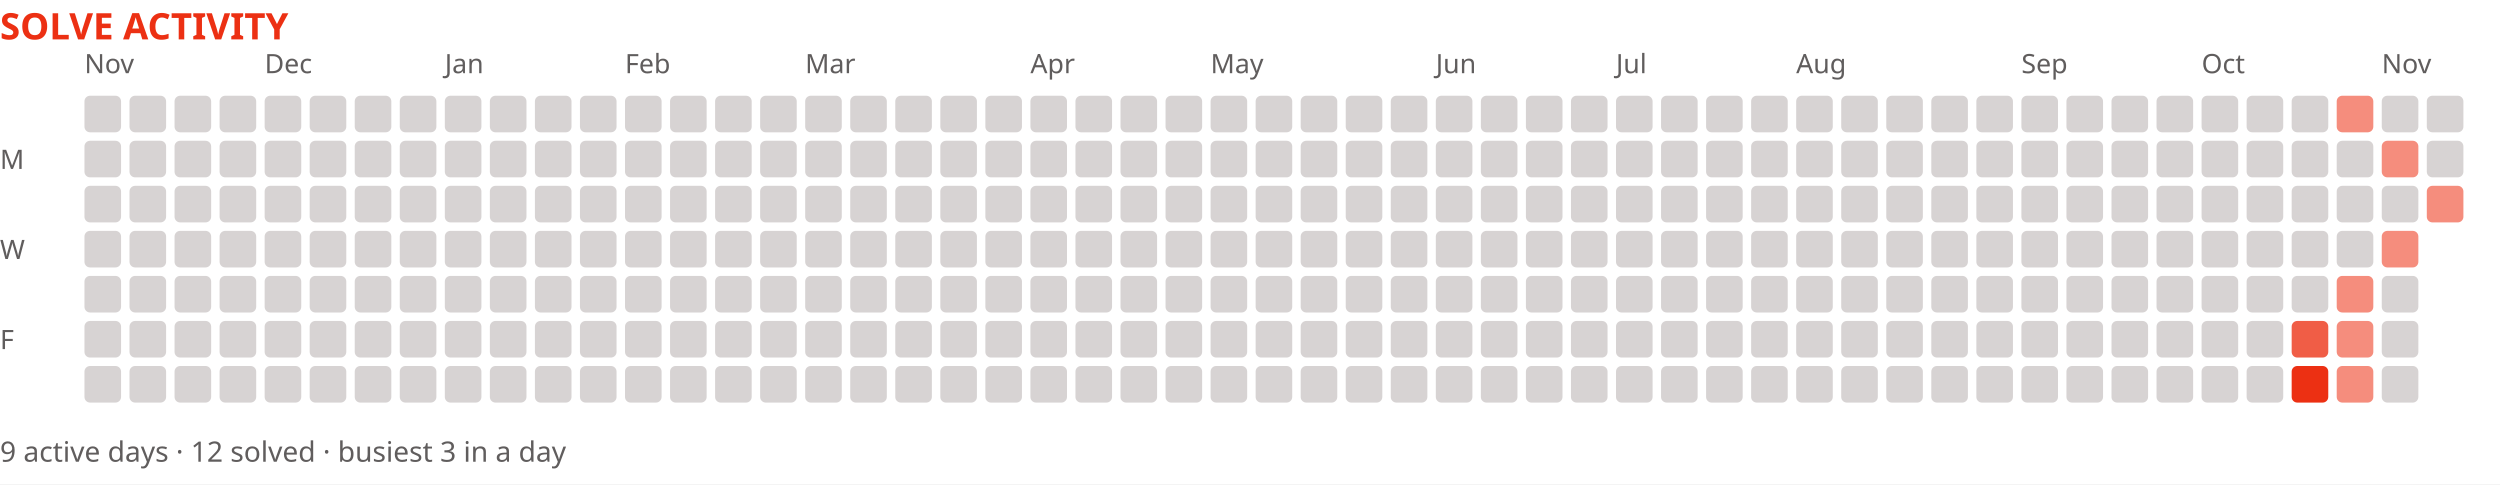
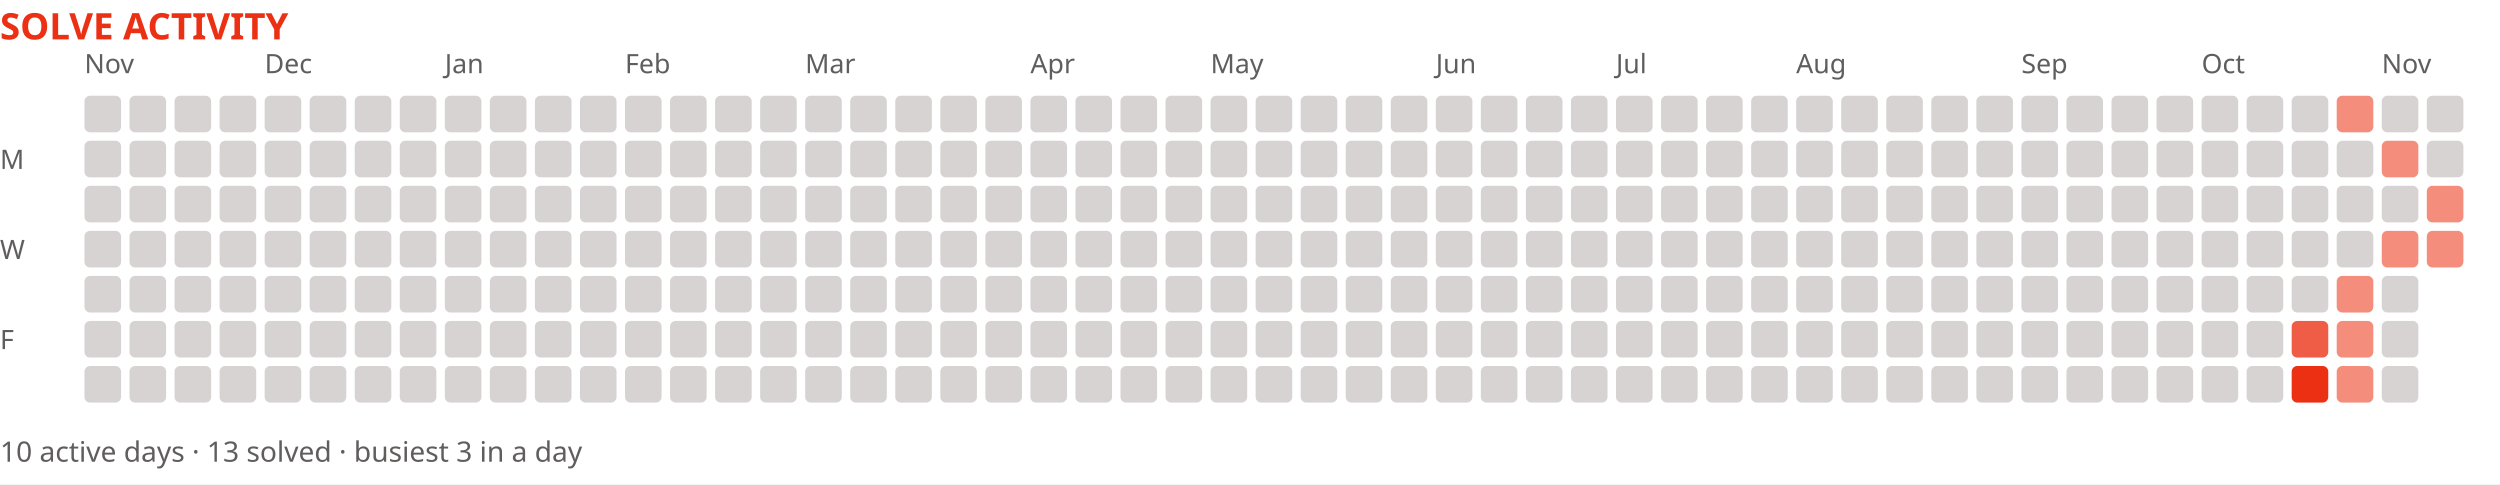
<svg xmlns="http://www.w3.org/2000/svg" width="888" height="172" viewBox="0 0 888 172" role="img" aria-label="Solve activity over the last year">
  <rect width="888" height="172" fill="#ffffff" />
  <text x="0" y="14" font-family="system-ui,sans-serif" font-size="13" font-weight="700" fill="#ec3013">SOLVE ACTIVITY</text>
  <text x="30" y="26" font-family="system-ui,sans-serif" font-size="9.5" fill="#605d5d">Nov</text>
  <text x="94" y="26" font-family="system-ui,sans-serif" font-size="9.5" fill="#605d5d">Dec</text>
  <text x="158" y="26" font-family="system-ui,sans-serif" font-size="9.5" fill="#605d5d">Jan</text>
  <text x="222" y="26" font-family="system-ui,sans-serif" font-size="9.5" fill="#605d5d">Feb</text>
  <text x="286" y="26" font-family="system-ui,sans-serif" font-size="9.5" fill="#605d5d">Mar</text>
  <text x="366" y="26" font-family="system-ui,sans-serif" font-size="9.5" fill="#605d5d">Apr</text>
  <text x="430" y="26" font-family="system-ui,sans-serif" font-size="9.5" fill="#605d5d">May</text>
  <text x="510" y="26" font-family="system-ui,sans-serif" font-size="9.5" fill="#605d5d">Jun</text>
  <text x="574" y="26" font-family="system-ui,sans-serif" font-size="9.5" fill="#605d5d">Jul</text>
  <text x="638" y="26" font-family="system-ui,sans-serif" font-size="9.5" fill="#605d5d">Aug</text>
  <text x="718" y="26" font-family="system-ui,sans-serif" font-size="9.5" fill="#605d5d">Sep</text>
  <text x="782" y="26" font-family="system-ui,sans-serif" font-size="9.5" fill="#605d5d">Oct</text>
  <text x="846" y="26" font-family="system-ui,sans-serif" font-size="9.5" fill="#605d5d">Nov</text>
  <text x="0" y="60" font-family="system-ui,sans-serif" font-size="9.5" fill="#605d5d">M</text>
  <text x="0" y="92" font-family="system-ui,sans-serif" font-size="9.5" fill="#605d5d">W</text>
  <text x="0" y="124" font-family="system-ui,sans-serif" font-size="9.5" fill="#605d5d">F</text>
  <rect x="30" y="34" width="13" height="13" fill="#d7d3d3" rx="2" />
  <rect x="30" y="50" width="13" height="13" fill="#d7d3d3" rx="2" />
  <rect x="30" y="66" width="13" height="13" fill="#d7d3d3" rx="2" />
  <rect x="30" y="82" width="13" height="13" fill="#d7d3d3" rx="2" />
  <rect x="30" y="98" width="13" height="13" fill="#d7d3d3" rx="2" />
  <rect x="30" y="114" width="13" height="13" fill="#d7d3d3" rx="2" />
  <rect x="30" y="130" width="13" height="13" fill="#d7d3d3" rx="2" />
  <rect x="46" y="34" width="13" height="13" fill="#d7d3d3" rx="2" />
  <rect x="46" y="50" width="13" height="13" fill="#d7d3d3" rx="2" />
  <rect x="46" y="66" width="13" height="13" fill="#d7d3d3" rx="2" />
  <rect x="46" y="82" width="13" height="13" fill="#d7d3d3" rx="2" />
  <rect x="46" y="98" width="13" height="13" fill="#d7d3d3" rx="2" />
  <rect x="46" y="114" width="13" height="13" fill="#d7d3d3" rx="2" />
  <rect x="46" y="130" width="13" height="13" fill="#d7d3d3" rx="2" />
  <rect x="62" y="34" width="13" height="13" fill="#d7d3d3" rx="2" />
  <rect x="62" y="50" width="13" height="13" fill="#d7d3d3" rx="2" />
  <rect x="62" y="66" width="13" height="13" fill="#d7d3d3" rx="2" />
  <rect x="62" y="82" width="13" height="13" fill="#d7d3d3" rx="2" />
  <rect x="62" y="98" width="13" height="13" fill="#d7d3d3" rx="2" />
  <rect x="62" y="114" width="13" height="13" fill="#d7d3d3" rx="2" />
  <rect x="62" y="130" width="13" height="13" fill="#d7d3d3" rx="2" />
  <rect x="78" y="34" width="13" height="13" fill="#d7d3d3" rx="2" />
  <rect x="78" y="50" width="13" height="13" fill="#d7d3d3" rx="2" />
  <rect x="78" y="66" width="13" height="13" fill="#d7d3d3" rx="2" />
  <rect x="78" y="82" width="13" height="13" fill="#d7d3d3" rx="2" />
  <rect x="78" y="98" width="13" height="13" fill="#d7d3d3" rx="2" />
  <rect x="78" y="114" width="13" height="13" fill="#d7d3d3" rx="2" />
  <rect x="78" y="130" width="13" height="13" fill="#d7d3d3" rx="2" />
  <rect x="94" y="34" width="13" height="13" fill="#d7d3d3" rx="2" />
  <rect x="94" y="50" width="13" height="13" fill="#d7d3d3" rx="2" />
  <rect x="94" y="66" width="13" height="13" fill="#d7d3d3" rx="2" />
  <rect x="94" y="82" width="13" height="13" fill="#d7d3d3" rx="2" />
  <rect x="94" y="98" width="13" height="13" fill="#d7d3d3" rx="2" />
  <rect x="94" y="114" width="13" height="13" fill="#d7d3d3" rx="2" />
  <rect x="94" y="130" width="13" height="13" fill="#d7d3d3" rx="2" />
  <rect x="110" y="34" width="13" height="13" fill="#d7d3d3" rx="2" />
  <rect x="110" y="50" width="13" height="13" fill="#d7d3d3" rx="2" />
  <rect x="110" y="66" width="13" height="13" fill="#d7d3d3" rx="2" />
  <rect x="110" y="82" width="13" height="13" fill="#d7d3d3" rx="2" />
  <rect x="110" y="98" width="13" height="13" fill="#d7d3d3" rx="2" />
  <rect x="110" y="114" width="13" height="13" fill="#d7d3d3" rx="2" />
  <rect x="110" y="130" width="13" height="13" fill="#d7d3d3" rx="2" />
  <rect x="126" y="34" width="13" height="13" fill="#d7d3d3" rx="2" />
  <rect x="126" y="50" width="13" height="13" fill="#d7d3d3" rx="2" />
  <rect x="126" y="66" width="13" height="13" fill="#d7d3d3" rx="2" />
  <rect x="126" y="82" width="13" height="13" fill="#d7d3d3" rx="2" />
  <rect x="126" y="98" width="13" height="13" fill="#d7d3d3" rx="2" />
  <rect x="126" y="114" width="13" height="13" fill="#d7d3d3" rx="2" />
  <rect x="126" y="130" width="13" height="13" fill="#d7d3d3" rx="2" />
  <rect x="142" y="34" width="13" height="13" fill="#d7d3d3" rx="2" />
  <rect x="142" y="50" width="13" height="13" fill="#d7d3d3" rx="2" />
  <rect x="142" y="66" width="13" height="13" fill="#d7d3d3" rx="2" />
  <rect x="142" y="82" width="13" height="13" fill="#d7d3d3" rx="2" />
  <rect x="142" y="98" width="13" height="13" fill="#d7d3d3" rx="2" />
  <rect x="142" y="114" width="13" height="13" fill="#d7d3d3" rx="2" />
  <rect x="142" y="130" width="13" height="13" fill="#d7d3d3" rx="2" />
  <rect x="158" y="34" width="13" height="13" fill="#d7d3d3" rx="2" />
  <rect x="158" y="50" width="13" height="13" fill="#d7d3d3" rx="2" />
  <rect x="158" y="66" width="13" height="13" fill="#d7d3d3" rx="2" />
  <rect x="158" y="82" width="13" height="13" fill="#d7d3d3" rx="2" />
  <rect x="158" y="98" width="13" height="13" fill="#d7d3d3" rx="2" />
  <rect x="158" y="114" width="13" height="13" fill="#d7d3d3" rx="2" />
  <rect x="158" y="130" width="13" height="13" fill="#d7d3d3" rx="2" />
  <rect x="174" y="34" width="13" height="13" fill="#d7d3d3" rx="2" />
  <rect x="174" y="50" width="13" height="13" fill="#d7d3d3" rx="2" />
  <rect x="174" y="66" width="13" height="13" fill="#d7d3d3" rx="2" />
  <rect x="174" y="82" width="13" height="13" fill="#d7d3d3" rx="2" />
  <rect x="174" y="98" width="13" height="13" fill="#d7d3d3" rx="2" />
  <rect x="174" y="114" width="13" height="13" fill="#d7d3d3" rx="2" />
  <rect x="174" y="130" width="13" height="13" fill="#d7d3d3" rx="2" />
  <rect x="190" y="34" width="13" height="13" fill="#d7d3d3" rx="2" />
  <rect x="190" y="50" width="13" height="13" fill="#d7d3d3" rx="2" />
  <rect x="190" y="66" width="13" height="13" fill="#d7d3d3" rx="2" />
  <rect x="190" y="82" width="13" height="13" fill="#d7d3d3" rx="2" />
  <rect x="190" y="98" width="13" height="13" fill="#d7d3d3" rx="2" />
  <rect x="190" y="114" width="13" height="13" fill="#d7d3d3" rx="2" />
  <rect x="190" y="130" width="13" height="13" fill="#d7d3d3" rx="2" />
  <rect x="206" y="34" width="13" height="13" fill="#d7d3d3" rx="2" />
  <rect x="206" y="50" width="13" height="13" fill="#d7d3d3" rx="2" />
  <rect x="206" y="66" width="13" height="13" fill="#d7d3d3" rx="2" />
  <rect x="206" y="82" width="13" height="13" fill="#d7d3d3" rx="2" />
  <rect x="206" y="98" width="13" height="13" fill="#d7d3d3" rx="2" />
  <rect x="206" y="114" width="13" height="13" fill="#d7d3d3" rx="2" />
  <rect x="206" y="130" width="13" height="13" fill="#d7d3d3" rx="2" />
  <rect x="222" y="34" width="13" height="13" fill="#d7d3d3" rx="2" />
  <rect x="222" y="50" width="13" height="13" fill="#d7d3d3" rx="2" />
  <rect x="222" y="66" width="13" height="13" fill="#d7d3d3" rx="2" />
  <rect x="222" y="82" width="13" height="13" fill="#d7d3d3" rx="2" />
  <rect x="222" y="98" width="13" height="13" fill="#d7d3d3" rx="2" />
  <rect x="222" y="114" width="13" height="13" fill="#d7d3d3" rx="2" />
  <rect x="222" y="130" width="13" height="13" fill="#d7d3d3" rx="2" />
  <rect x="238" y="34" width="13" height="13" fill="#d7d3d3" rx="2" />
  <rect x="238" y="50" width="13" height="13" fill="#d7d3d3" rx="2" />
  <rect x="238" y="66" width="13" height="13" fill="#d7d3d3" rx="2" />
  <rect x="238" y="82" width="13" height="13" fill="#d7d3d3" rx="2" />
  <rect x="238" y="98" width="13" height="13" fill="#d7d3d3" rx="2" />
  <rect x="238" y="114" width="13" height="13" fill="#d7d3d3" rx="2" />
  <rect x="238" y="130" width="13" height="13" fill="#d7d3d3" rx="2" />
  <rect x="254" y="34" width="13" height="13" fill="#d7d3d3" rx="2" />
  <rect x="254" y="50" width="13" height="13" fill="#d7d3d3" rx="2" />
  <rect x="254" y="66" width="13" height="13" fill="#d7d3d3" rx="2" />
  <rect x="254" y="82" width="13" height="13" fill="#d7d3d3" rx="2" />
  <rect x="254" y="98" width="13" height="13" fill="#d7d3d3" rx="2" />
  <rect x="254" y="114" width="13" height="13" fill="#d7d3d3" rx="2" />
  <rect x="254" y="130" width="13" height="13" fill="#d7d3d3" rx="2" />
  <rect x="270" y="34" width="13" height="13" fill="#d7d3d3" rx="2" />
  <rect x="270" y="50" width="13" height="13" fill="#d7d3d3" rx="2" />
  <rect x="270" y="66" width="13" height="13" fill="#d7d3d3" rx="2" />
  <rect x="270" y="82" width="13" height="13" fill="#d7d3d3" rx="2" />
  <rect x="270" y="98" width="13" height="13" fill="#d7d3d3" rx="2" />
  <rect x="270" y="114" width="13" height="13" fill="#d7d3d3" rx="2" />
  <rect x="270" y="130" width="13" height="13" fill="#d7d3d3" rx="2" />
  <rect x="286" y="34" width="13" height="13" fill="#d7d3d3" rx="2" />
  <rect x="286" y="50" width="13" height="13" fill="#d7d3d3" rx="2" />
  <rect x="286" y="66" width="13" height="13" fill="#d7d3d3" rx="2" />
  <rect x="286" y="82" width="13" height="13" fill="#d7d3d3" rx="2" />
  <rect x="286" y="98" width="13" height="13" fill="#d7d3d3" rx="2" />
  <rect x="286" y="114" width="13" height="13" fill="#d7d3d3" rx="2" />
  <rect x="286" y="130" width="13" height="13" fill="#d7d3d3" rx="2" />
  <rect x="302" y="34" width="13" height="13" fill="#d7d3d3" rx="2" />
  <rect x="302" y="50" width="13" height="13" fill="#d7d3d3" rx="2" />
  <rect x="302" y="66" width="13" height="13" fill="#d7d3d3" rx="2" />
  <rect x="302" y="82" width="13" height="13" fill="#d7d3d3" rx="2" />
  <rect x="302" y="98" width="13" height="13" fill="#d7d3d3" rx="2" />
  <rect x="302" y="114" width="13" height="13" fill="#d7d3d3" rx="2" />
  <rect x="302" y="130" width="13" height="13" fill="#d7d3d3" rx="2" />
  <rect x="318" y="34" width="13" height="13" fill="#d7d3d3" rx="2" />
  <rect x="318" y="50" width="13" height="13" fill="#d7d3d3" rx="2" />
  <rect x="318" y="66" width="13" height="13" fill="#d7d3d3" rx="2" />
  <rect x="318" y="82" width="13" height="13" fill="#d7d3d3" rx="2" />
  <rect x="318" y="98" width="13" height="13" fill="#d7d3d3" rx="2" />
  <rect x="318" y="114" width="13" height="13" fill="#d7d3d3" rx="2" />
  <rect x="318" y="130" width="13" height="13" fill="#d7d3d3" rx="2" />
  <rect x="334" y="34" width="13" height="13" fill="#d7d3d3" rx="2" />
  <rect x="334" y="50" width="13" height="13" fill="#d7d3d3" rx="2" />
  <rect x="334" y="66" width="13" height="13" fill="#d7d3d3" rx="2" />
  <rect x="334" y="82" width="13" height="13" fill="#d7d3d3" rx="2" />
  <rect x="334" y="98" width="13" height="13" fill="#d7d3d3" rx="2" />
  <rect x="334" y="114" width="13" height="13" fill="#d7d3d3" rx="2" />
  <rect x="334" y="130" width="13" height="13" fill="#d7d3d3" rx="2" />
  <rect x="350" y="34" width="13" height="13" fill="#d7d3d3" rx="2" />
  <rect x="350" y="50" width="13" height="13" fill="#d7d3d3" rx="2" />
  <rect x="350" y="66" width="13" height="13" fill="#d7d3d3" rx="2" />
  <rect x="350" y="82" width="13" height="13" fill="#d7d3d3" rx="2" />
  <rect x="350" y="98" width="13" height="13" fill="#d7d3d3" rx="2" />
  <rect x="350" y="114" width="13" height="13" fill="#d7d3d3" rx="2" />
  <rect x="350" y="130" width="13" height="13" fill="#d7d3d3" rx="2" />
  <rect x="366" y="34" width="13" height="13" fill="#d7d3d3" rx="2" />
  <rect x="366" y="50" width="13" height="13" fill="#d7d3d3" rx="2" />
  <rect x="366" y="66" width="13" height="13" fill="#d7d3d3" rx="2" />
  <rect x="366" y="82" width="13" height="13" fill="#d7d3d3" rx="2" />
  <rect x="366" y="98" width="13" height="13" fill="#d7d3d3" rx="2" />
  <rect x="366" y="114" width="13" height="13" fill="#d7d3d3" rx="2" />
  <rect x="366" y="130" width="13" height="13" fill="#d7d3d3" rx="2" />
  <rect x="382" y="34" width="13" height="13" fill="#d7d3d3" rx="2" />
  <rect x="382" y="50" width="13" height="13" fill="#d7d3d3" rx="2" />
  <rect x="382" y="66" width="13" height="13" fill="#d7d3d3" rx="2" />
  <rect x="382" y="82" width="13" height="13" fill="#d7d3d3" rx="2" />
  <rect x="382" y="98" width="13" height="13" fill="#d7d3d3" rx="2" />
  <rect x="382" y="114" width="13" height="13" fill="#d7d3d3" rx="2" />
  <rect x="382" y="130" width="13" height="13" fill="#d7d3d3" rx="2" />
  <rect x="398" y="34" width="13" height="13" fill="#d7d3d3" rx="2" />
  <rect x="398" y="50" width="13" height="13" fill="#d7d3d3" rx="2" />
  <rect x="398" y="66" width="13" height="13" fill="#d7d3d3" rx="2" />
  <rect x="398" y="82" width="13" height="13" fill="#d7d3d3" rx="2" />
  <rect x="398" y="98" width="13" height="13" fill="#d7d3d3" rx="2" />
  <rect x="398" y="114" width="13" height="13" fill="#d7d3d3" rx="2" />
  <rect x="398" y="130" width="13" height="13" fill="#d7d3d3" rx="2" />
  <rect x="414" y="34" width="13" height="13" fill="#d7d3d3" rx="2" />
  <rect x="414" y="50" width="13" height="13" fill="#d7d3d3" rx="2" />
  <rect x="414" y="66" width="13" height="13" fill="#d7d3d3" rx="2" />
  <rect x="414" y="82" width="13" height="13" fill="#d7d3d3" rx="2" />
  <rect x="414" y="98" width="13" height="13" fill="#d7d3d3" rx="2" />
  <rect x="414" y="114" width="13" height="13" fill="#d7d3d3" rx="2" />
  <rect x="414" y="130" width="13" height="13" fill="#d7d3d3" rx="2" />
  <rect x="430" y="34" width="13" height="13" fill="#d7d3d3" rx="2" />
  <rect x="430" y="50" width="13" height="13" fill="#d7d3d3" rx="2" />
  <rect x="430" y="66" width="13" height="13" fill="#d7d3d3" rx="2" />
  <rect x="430" y="82" width="13" height="13" fill="#d7d3d3" rx="2" />
  <rect x="430" y="98" width="13" height="13" fill="#d7d3d3" rx="2" />
  <rect x="430" y="114" width="13" height="13" fill="#d7d3d3" rx="2" />
  <rect x="430" y="130" width="13" height="13" fill="#d7d3d3" rx="2" />
  <rect x="446" y="34" width="13" height="13" fill="#d7d3d3" rx="2" />
  <rect x="446" y="50" width="13" height="13" fill="#d7d3d3" rx="2" />
  <rect x="446" y="66" width="13" height="13" fill="#d7d3d3" rx="2" />
  <rect x="446" y="82" width="13" height="13" fill="#d7d3d3" rx="2" />
  <rect x="446" y="98" width="13" height="13" fill="#d7d3d3" rx="2" />
  <rect x="446" y="114" width="13" height="13" fill="#d7d3d3" rx="2" />
  <rect x="446" y="130" width="13" height="13" fill="#d7d3d3" rx="2" />
  <rect x="462" y="34" width="13" height="13" fill="#d7d3d3" rx="2" />
  <rect x="462" y="50" width="13" height="13" fill="#d7d3d3" rx="2" />
  <rect x="462" y="66" width="13" height="13" fill="#d7d3d3" rx="2" />
  <rect x="462" y="82" width="13" height="13" fill="#d7d3d3" rx="2" />
  <rect x="462" y="98" width="13" height="13" fill="#d7d3d3" rx="2" />
  <rect x="462" y="114" width="13" height="13" fill="#d7d3d3" rx="2" />
  <rect x="462" y="130" width="13" height="13" fill="#d7d3d3" rx="2" />
  <rect x="478" y="34" width="13" height="13" fill="#d7d3d3" rx="2" />
  <rect x="478" y="50" width="13" height="13" fill="#d7d3d3" rx="2" />
  <rect x="478" y="66" width="13" height="13" fill="#d7d3d3" rx="2" />
  <rect x="478" y="82" width="13" height="13" fill="#d7d3d3" rx="2" />
  <rect x="478" y="98" width="13" height="13" fill="#d7d3d3" rx="2" />
  <rect x="478" y="114" width="13" height="13" fill="#d7d3d3" rx="2" />
  <rect x="478" y="130" width="13" height="13" fill="#d7d3d3" rx="2" />
  <rect x="494" y="34" width="13" height="13" fill="#d7d3d3" rx="2" />
  <rect x="494" y="50" width="13" height="13" fill="#d7d3d3" rx="2" />
  <rect x="494" y="66" width="13" height="13" fill="#d7d3d3" rx="2" />
  <rect x="494" y="82" width="13" height="13" fill="#d7d3d3" rx="2" />
  <rect x="494" y="98" width="13" height="13" fill="#d7d3d3" rx="2" />
  <rect x="494" y="114" width="13" height="13" fill="#d7d3d3" rx="2" />
  <rect x="494" y="130" width="13" height="13" fill="#d7d3d3" rx="2" />
  <rect x="510" y="34" width="13" height="13" fill="#d7d3d3" rx="2" />
  <rect x="510" y="50" width="13" height="13" fill="#d7d3d3" rx="2" />
  <rect x="510" y="66" width="13" height="13" fill="#d7d3d3" rx="2" />
  <rect x="510" y="82" width="13" height="13" fill="#d7d3d3" rx="2" />
  <rect x="510" y="98" width="13" height="13" fill="#d7d3d3" rx="2" />
  <rect x="510" y="114" width="13" height="13" fill="#d7d3d3" rx="2" />
  <rect x="510" y="130" width="13" height="13" fill="#d7d3d3" rx="2" />
  <rect x="526" y="34" width="13" height="13" fill="#d7d3d3" rx="2" />
  <rect x="526" y="50" width="13" height="13" fill="#d7d3d3" rx="2" />
  <rect x="526" y="66" width="13" height="13" fill="#d7d3d3" rx="2" />
  <rect x="526" y="82" width="13" height="13" fill="#d7d3d3" rx="2" />
  <rect x="526" y="98" width="13" height="13" fill="#d7d3d3" rx="2" />
  <rect x="526" y="114" width="13" height="13" fill="#d7d3d3" rx="2" />
  <rect x="526" y="130" width="13" height="13" fill="#d7d3d3" rx="2" />
  <rect x="542" y="34" width="13" height="13" fill="#d7d3d3" rx="2" />
  <rect x="542" y="50" width="13" height="13" fill="#d7d3d3" rx="2" />
  <rect x="542" y="66" width="13" height="13" fill="#d7d3d3" rx="2" />
  <rect x="542" y="82" width="13" height="13" fill="#d7d3d3" rx="2" />
  <rect x="542" y="98" width="13" height="13" fill="#d7d3d3" rx="2" />
  <rect x="542" y="114" width="13" height="13" fill="#d7d3d3" rx="2" />
  <rect x="542" y="130" width="13" height="13" fill="#d7d3d3" rx="2" />
  <rect x="558" y="34" width="13" height="13" fill="#d7d3d3" rx="2" />
  <rect x="558" y="50" width="13" height="13" fill="#d7d3d3" rx="2" />
  <rect x="558" y="66" width="13" height="13" fill="#d7d3d3" rx="2" />
  <rect x="558" y="82" width="13" height="13" fill="#d7d3d3" rx="2" />
  <rect x="558" y="98" width="13" height="13" fill="#d7d3d3" rx="2" />
  <rect x="558" y="114" width="13" height="13" fill="#d7d3d3" rx="2" />
  <rect x="558" y="130" width="13" height="13" fill="#d7d3d3" rx="2" />
  <rect x="574" y="34" width="13" height="13" fill="#d7d3d3" rx="2" />
  <rect x="574" y="50" width="13" height="13" fill="#d7d3d3" rx="2" />
  <rect x="574" y="66" width="13" height="13" fill="#d7d3d3" rx="2" />
  <rect x="574" y="82" width="13" height="13" fill="#d7d3d3" rx="2" />
  <rect x="574" y="98" width="13" height="13" fill="#d7d3d3" rx="2" />
  <rect x="574" y="114" width="13" height="13" fill="#d7d3d3" rx="2" />
  <rect x="574" y="130" width="13" height="13" fill="#d7d3d3" rx="2" />
  <rect x="590" y="34" width="13" height="13" fill="#d7d3d3" rx="2" />
  <rect x="590" y="50" width="13" height="13" fill="#d7d3d3" rx="2" />
  <rect x="590" y="66" width="13" height="13" fill="#d7d3d3" rx="2" />
  <rect x="590" y="82" width="13" height="13" fill="#d7d3d3" rx="2" />
  <rect x="590" y="98" width="13" height="13" fill="#d7d3d3" rx="2" />
  <rect x="590" y="114" width="13" height="13" fill="#d7d3d3" rx="2" />
  <rect x="590" y="130" width="13" height="13" fill="#d7d3d3" rx="2" />
  <rect x="606" y="34" width="13" height="13" fill="#d7d3d3" rx="2" />
  <rect x="606" y="50" width="13" height="13" fill="#d7d3d3" rx="2" />
  <rect x="606" y="66" width="13" height="13" fill="#d7d3d3" rx="2" />
  <rect x="606" y="82" width="13" height="13" fill="#d7d3d3" rx="2" />
  <rect x="606" y="98" width="13" height="13" fill="#d7d3d3" rx="2" />
  <rect x="606" y="114" width="13" height="13" fill="#d7d3d3" rx="2" />
  <rect x="606" y="130" width="13" height="13" fill="#d7d3d3" rx="2" />
  <rect x="622" y="34" width="13" height="13" fill="#d7d3d3" rx="2" />
  <rect x="622" y="50" width="13" height="13" fill="#d7d3d3" rx="2" />
  <rect x="622" y="66" width="13" height="13" fill="#d7d3d3" rx="2" />
  <rect x="622" y="82" width="13" height="13" fill="#d7d3d3" rx="2" />
  <rect x="622" y="98" width="13" height="13" fill="#d7d3d3" rx="2" />
  <rect x="622" y="114" width="13" height="13" fill="#d7d3d3" rx="2" />
  <rect x="622" y="130" width="13" height="13" fill="#d7d3d3" rx="2" />
  <rect x="638" y="34" width="13" height="13" fill="#d7d3d3" rx="2" />
  <rect x="638" y="50" width="13" height="13" fill="#d7d3d3" rx="2" />
  <rect x="638" y="66" width="13" height="13" fill="#d7d3d3" rx="2" />
  <rect x="638" y="82" width="13" height="13" fill="#d7d3d3" rx="2" />
  <rect x="638" y="98" width="13" height="13" fill="#d7d3d3" rx="2" />
  <rect x="638" y="114" width="13" height="13" fill="#d7d3d3" rx="2" />
  <rect x="638" y="130" width="13" height="13" fill="#d7d3d3" rx="2" />
  <rect x="654" y="34" width="13" height="13" fill="#d7d3d3" rx="2" />
  <rect x="654" y="50" width="13" height="13" fill="#d7d3d3" rx="2" />
  <rect x="654" y="66" width="13" height="13" fill="#d7d3d3" rx="2" />
  <rect x="654" y="82" width="13" height="13" fill="#d7d3d3" rx="2" />
  <rect x="654" y="98" width="13" height="13" fill="#d7d3d3" rx="2" />
  <rect x="654" y="114" width="13" height="13" fill="#d7d3d3" rx="2" />
  <rect x="654" y="130" width="13" height="13" fill="#d7d3d3" rx="2" />
  <rect x="670" y="34" width="13" height="13" fill="#d7d3d3" rx="2" />
  <rect x="670" y="50" width="13" height="13" fill="#d7d3d3" rx="2" />
  <rect x="670" y="66" width="13" height="13" fill="#d7d3d3" rx="2" />
  <rect x="670" y="82" width="13" height="13" fill="#d7d3d3" rx="2" />
  <rect x="670" y="98" width="13" height="13" fill="#d7d3d3" rx="2" />
  <rect x="670" y="114" width="13" height="13" fill="#d7d3d3" rx="2" />
  <rect x="670" y="130" width="13" height="13" fill="#d7d3d3" rx="2" />
  <rect x="686" y="34" width="13" height="13" fill="#d7d3d3" rx="2" />
  <rect x="686" y="50" width="13" height="13" fill="#d7d3d3" rx="2" />
  <rect x="686" y="66" width="13" height="13" fill="#d7d3d3" rx="2" />
  <rect x="686" y="82" width="13" height="13" fill="#d7d3d3" rx="2" />
  <rect x="686" y="98" width="13" height="13" fill="#d7d3d3" rx="2" />
  <rect x="686" y="114" width="13" height="13" fill="#d7d3d3" rx="2" />
  <rect x="686" y="130" width="13" height="13" fill="#d7d3d3" rx="2" />
  <rect x="702" y="34" width="13" height="13" fill="#d7d3d3" rx="2" />
  <rect x="702" y="50" width="13" height="13" fill="#d7d3d3" rx="2" />
  <rect x="702" y="66" width="13" height="13" fill="#d7d3d3" rx="2" />
  <rect x="702" y="82" width="13" height="13" fill="#d7d3d3" rx="2" />
  <rect x="702" y="98" width="13" height="13" fill="#d7d3d3" rx="2" />
  <rect x="702" y="114" width="13" height="13" fill="#d7d3d3" rx="2" />
  <rect x="702" y="130" width="13" height="13" fill="#d7d3d3" rx="2" />
  <rect x="718" y="34" width="13" height="13" fill="#d7d3d3" rx="2" />
  <rect x="718" y="50" width="13" height="13" fill="#d7d3d3" rx="2" />
  <rect x="718" y="66" width="13" height="13" fill="#d7d3d3" rx="2" />
  <rect x="718" y="82" width="13" height="13" fill="#d7d3d3" rx="2" />
  <rect x="718" y="98" width="13" height="13" fill="#d7d3d3" rx="2" />
  <rect x="718" y="114" width="13" height="13" fill="#d7d3d3" rx="2" />
  <rect x="718" y="130" width="13" height="13" fill="#d7d3d3" rx="2" />
  <rect x="734" y="34" width="13" height="13" fill="#d7d3d3" rx="2" />
  <rect x="734" y="50" width="13" height="13" fill="#d7d3d3" rx="2" />
  <rect x="734" y="66" width="13" height="13" fill="#d7d3d3" rx="2" />
  <rect x="734" y="82" width="13" height="13" fill="#d7d3d3" rx="2" />
  <rect x="734" y="98" width="13" height="13" fill="#d7d3d3" rx="2" />
  <rect x="734" y="114" width="13" height="13" fill="#d7d3d3" rx="2" />
  <rect x="734" y="130" width="13" height="13" fill="#d7d3d3" rx="2" />
  <rect x="750" y="34" width="13" height="13" fill="#d7d3d3" rx="2" />
  <rect x="750" y="50" width="13" height="13" fill="#d7d3d3" rx="2" />
  <rect x="750" y="66" width="13" height="13" fill="#d7d3d3" rx="2" />
  <rect x="750" y="82" width="13" height="13" fill="#d7d3d3" rx="2" />
  <rect x="750" y="98" width="13" height="13" fill="#d7d3d3" rx="2" />
  <rect x="750" y="114" width="13" height="13" fill="#d7d3d3" rx="2" />
  <rect x="750" y="130" width="13" height="13" fill="#d7d3d3" rx="2" />
  <rect x="766" y="34" width="13" height="13" fill="#d7d3d3" rx="2" />
  <rect x="766" y="50" width="13" height="13" fill="#d7d3d3" rx="2" />
  <rect x="766" y="66" width="13" height="13" fill="#d7d3d3" rx="2" />
  <rect x="766" y="82" width="13" height="13" fill="#d7d3d3" rx="2" />
  <rect x="766" y="98" width="13" height="13" fill="#d7d3d3" rx="2" />
  <rect x="766" y="114" width="13" height="13" fill="#d7d3d3" rx="2" />
  <rect x="766" y="130" width="13" height="13" fill="#d7d3d3" rx="2" />
  <rect x="782" y="34" width="13" height="13" fill="#d7d3d3" rx="2" />
  <rect x="782" y="50" width="13" height="13" fill="#d7d3d3" rx="2" />
  <rect x="782" y="66" width="13" height="13" fill="#d7d3d3" rx="2" />
  <rect x="782" y="82" width="13" height="13" fill="#d7d3d3" rx="2" />
  <rect x="782" y="98" width="13" height="13" fill="#d7d3d3" rx="2" />
  <rect x="782" y="114" width="13" height="13" fill="#d7d3d3" rx="2" />
  <rect x="782" y="130" width="13" height="13" fill="#d7d3d3" rx="2" />
  <rect x="798" y="34" width="13" height="13" fill="#d7d3d3" rx="2" />
  <rect x="798" y="50" width="13" height="13" fill="#d7d3d3" rx="2" />
  <rect x="798" y="66" width="13" height="13" fill="#d7d3d3" rx="2" />
  <rect x="798" y="82" width="13" height="13" fill="#d7d3d3" rx="2" />
  <rect x="798" y="98" width="13" height="13" fill="#d7d3d3" rx="2" />
  <rect x="798" y="114" width="13" height="13" fill="#d7d3d3" rx="2" />
  <rect x="798" y="130" width="13" height="13" fill="#d7d3d3" rx="2" />
  <rect x="814" y="34" width="13" height="13" fill="#d7d3d3" rx="2" />
  <rect x="814" y="50" width="13" height="13" fill="#d7d3d3" rx="2" />
  <rect x="814" y="66" width="13" height="13" fill="#d7d3d3" rx="2" />
  <rect x="814" y="82" width="13" height="13" fill="#d7d3d3" rx="2" />
  <rect x="814" y="98" width="13" height="13" fill="#d7d3d3" rx="2" />
  <rect x="814" y="114" width="13" height="13" fill="#ec3013c7" rx="2" />
  <rect x="814" y="130" width="13" height="13" fill="#ec3013" rx="2" />
  <rect x="830" y="34" width="13" height="13" fill="#ec30138c" rx="2" />
  <rect x="830" y="50" width="13" height="13" fill="#d7d3d3" rx="2" />
  <rect x="830" y="66" width="13" height="13" fill="#d7d3d3" rx="2" />
  <rect x="830" y="82" width="13" height="13" fill="#d7d3d3" rx="2" />
  <rect x="830" y="98" width="13" height="13" fill="#ec30138c" rx="2" />
  <rect x="830" y="114" width="13" height="13" fill="#ec30138c" rx="2" />
  <rect x="830" y="130" width="13" height="13" fill="#ec30138c" rx="2" />
  <rect x="846" y="34" width="13" height="13" fill="#d7d3d3" rx="2" />
  <rect x="846" y="50" width="13" height="13" fill="#ec30138c" rx="2" />
  <rect x="846" y="66" width="13" height="13" fill="#d7d3d3" rx="2" />
  <rect x="846" y="82" width="13" height="13" fill="#ec30138c" rx="2" />
  <rect x="846" y="98" width="13" height="13" fill="#d7d3d3" rx="2" />
  <rect x="846" y="114" width="13" height="13" fill="#d7d3d3" rx="2" />
  <rect x="846" y="130" width="13" height="13" fill="#d7d3d3" rx="2" />
  <rect x="862" y="34" width="13" height="13" fill="#d7d3d3" rx="2" />
  <rect x="862" y="50" width="13" height="13" fill="#d7d3d3" rx="2" />
  <rect x="862" y="66" width="13" height="13" fill="#ec30138c" rx="2" />
-   <text x="0" y="164" font-family="system-ui,sans-serif" font-size="10" fill="#605d5d">9 active days · 12 solved · busiest 3 in a day</text>
+   <rect x="862" y="82" width="13" height="13" fill="#ec30138c" rx="2" />
+   <text x="0" y="164" font-family="system-ui,sans-serif" font-size="10" fill="#605d5d">10 active days · 13 solved · busiest 3 in a day</text>
</svg>
